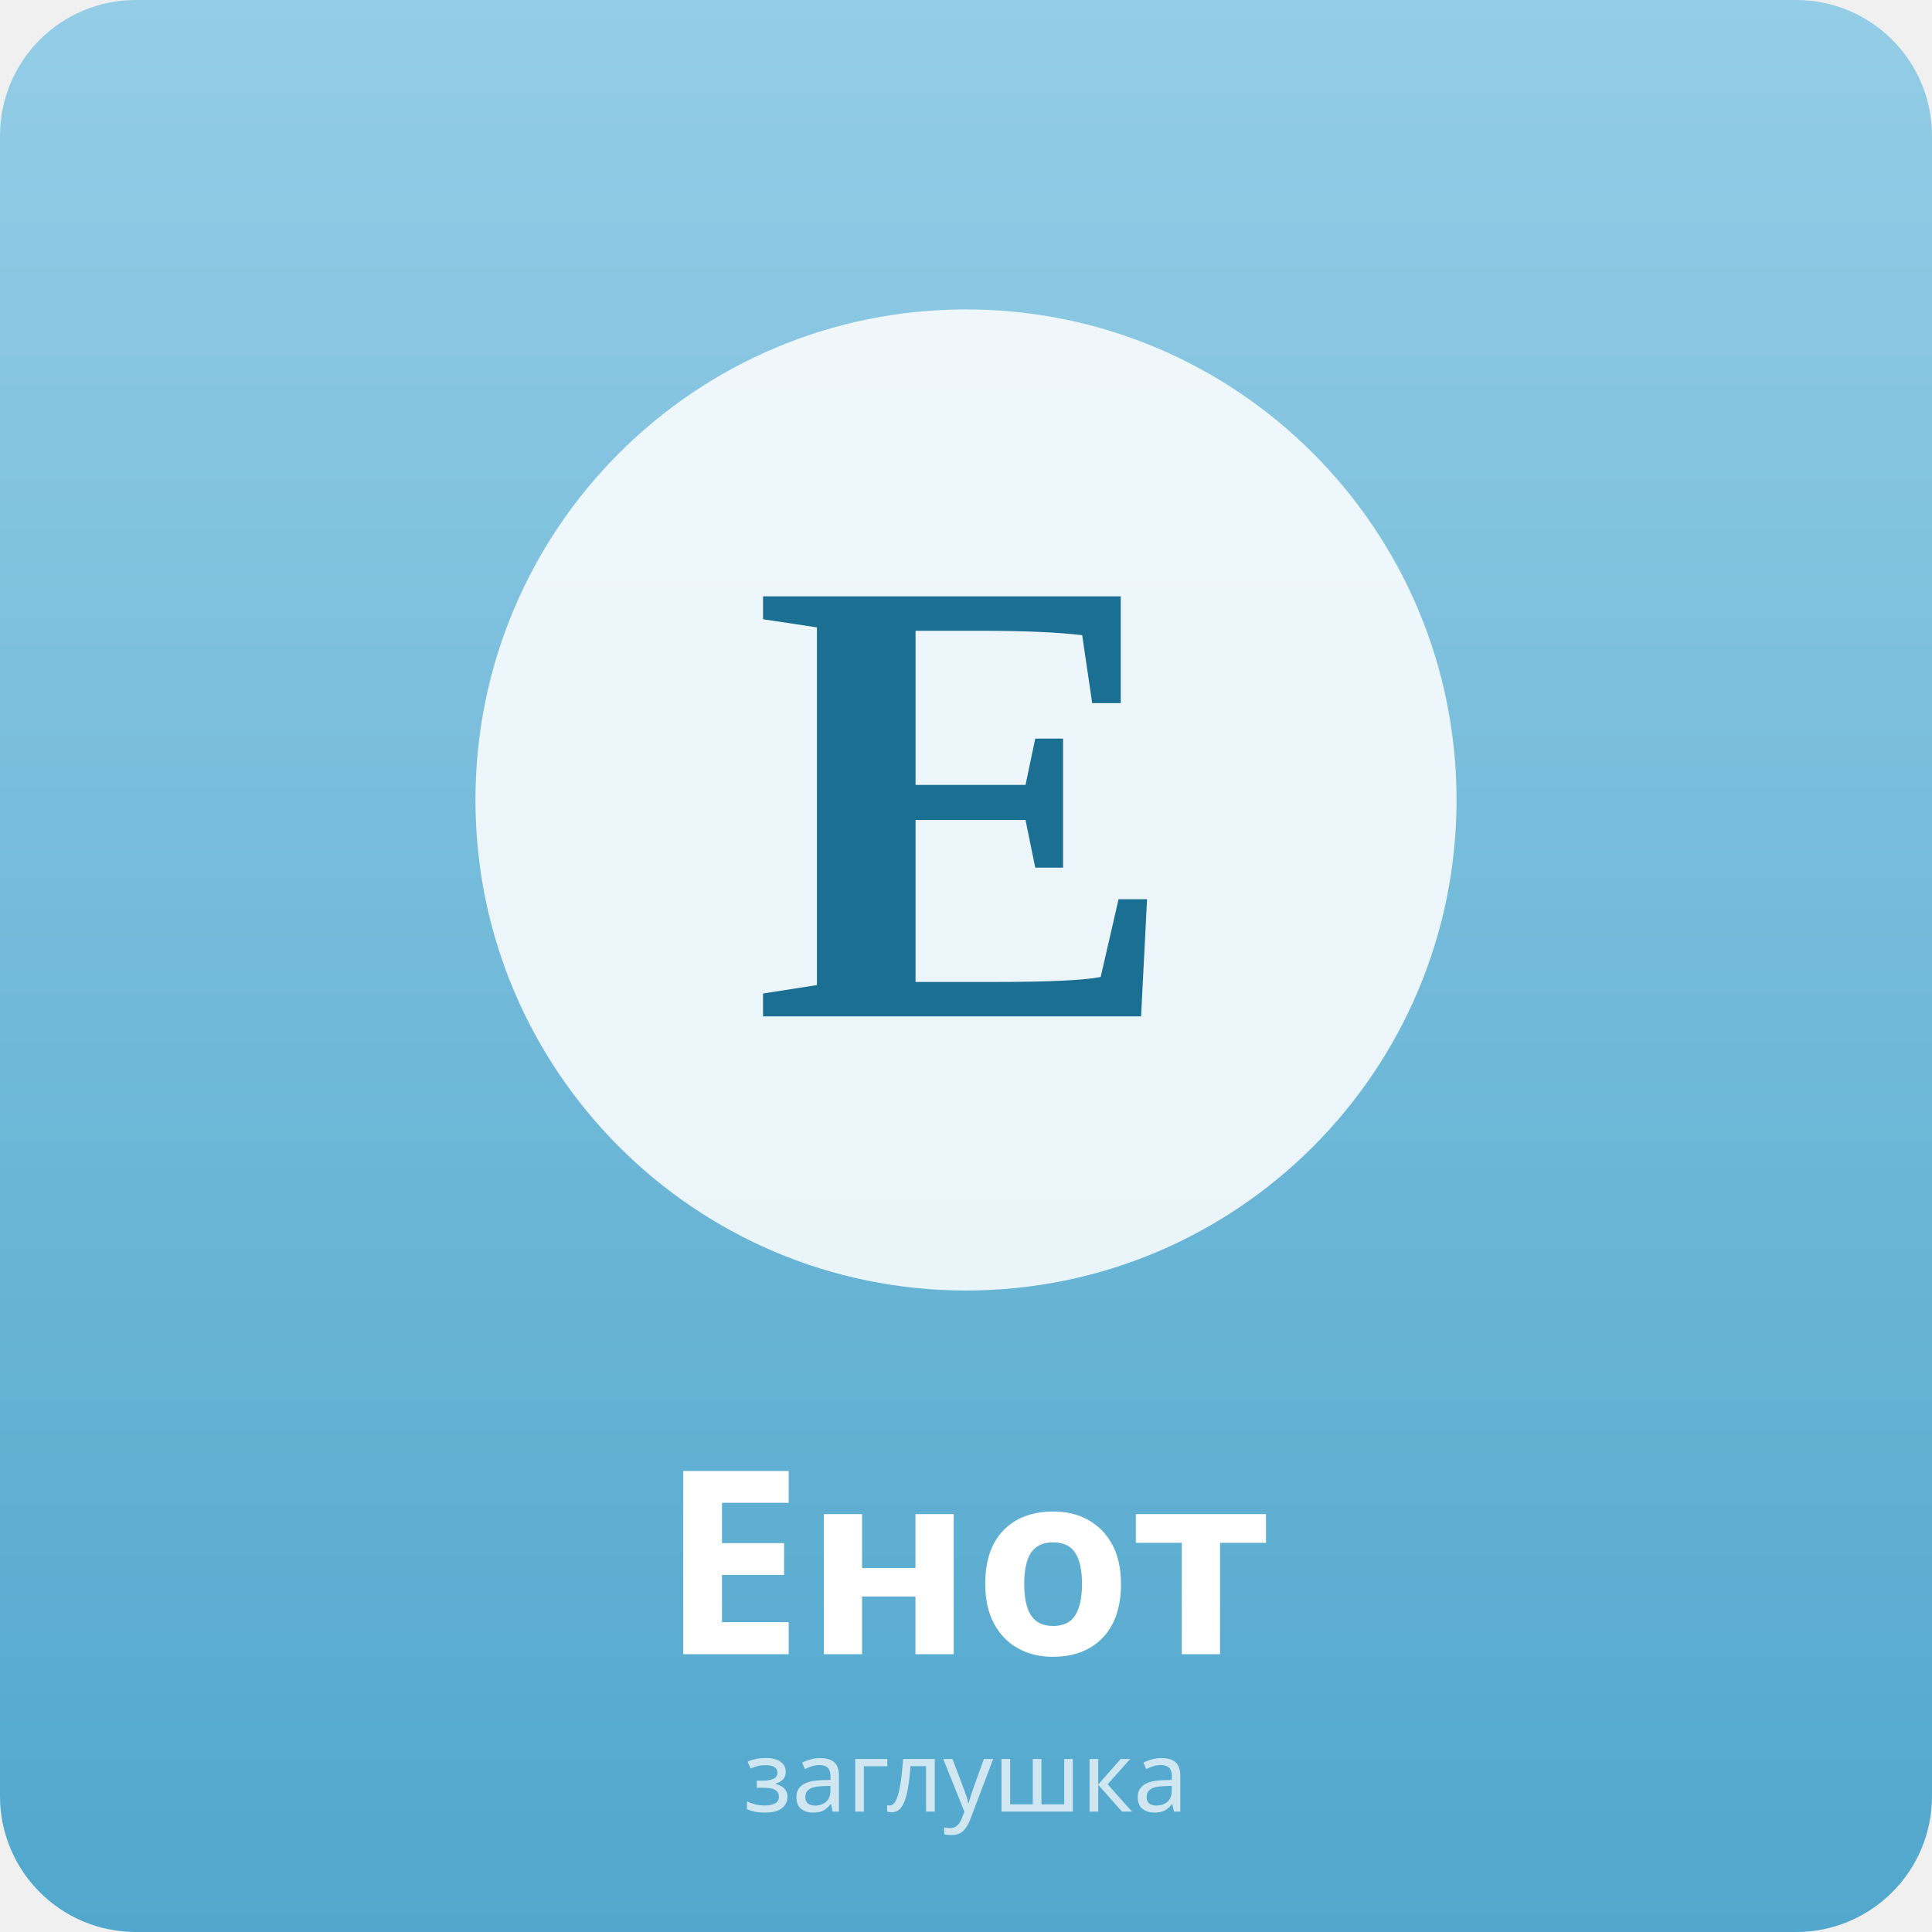
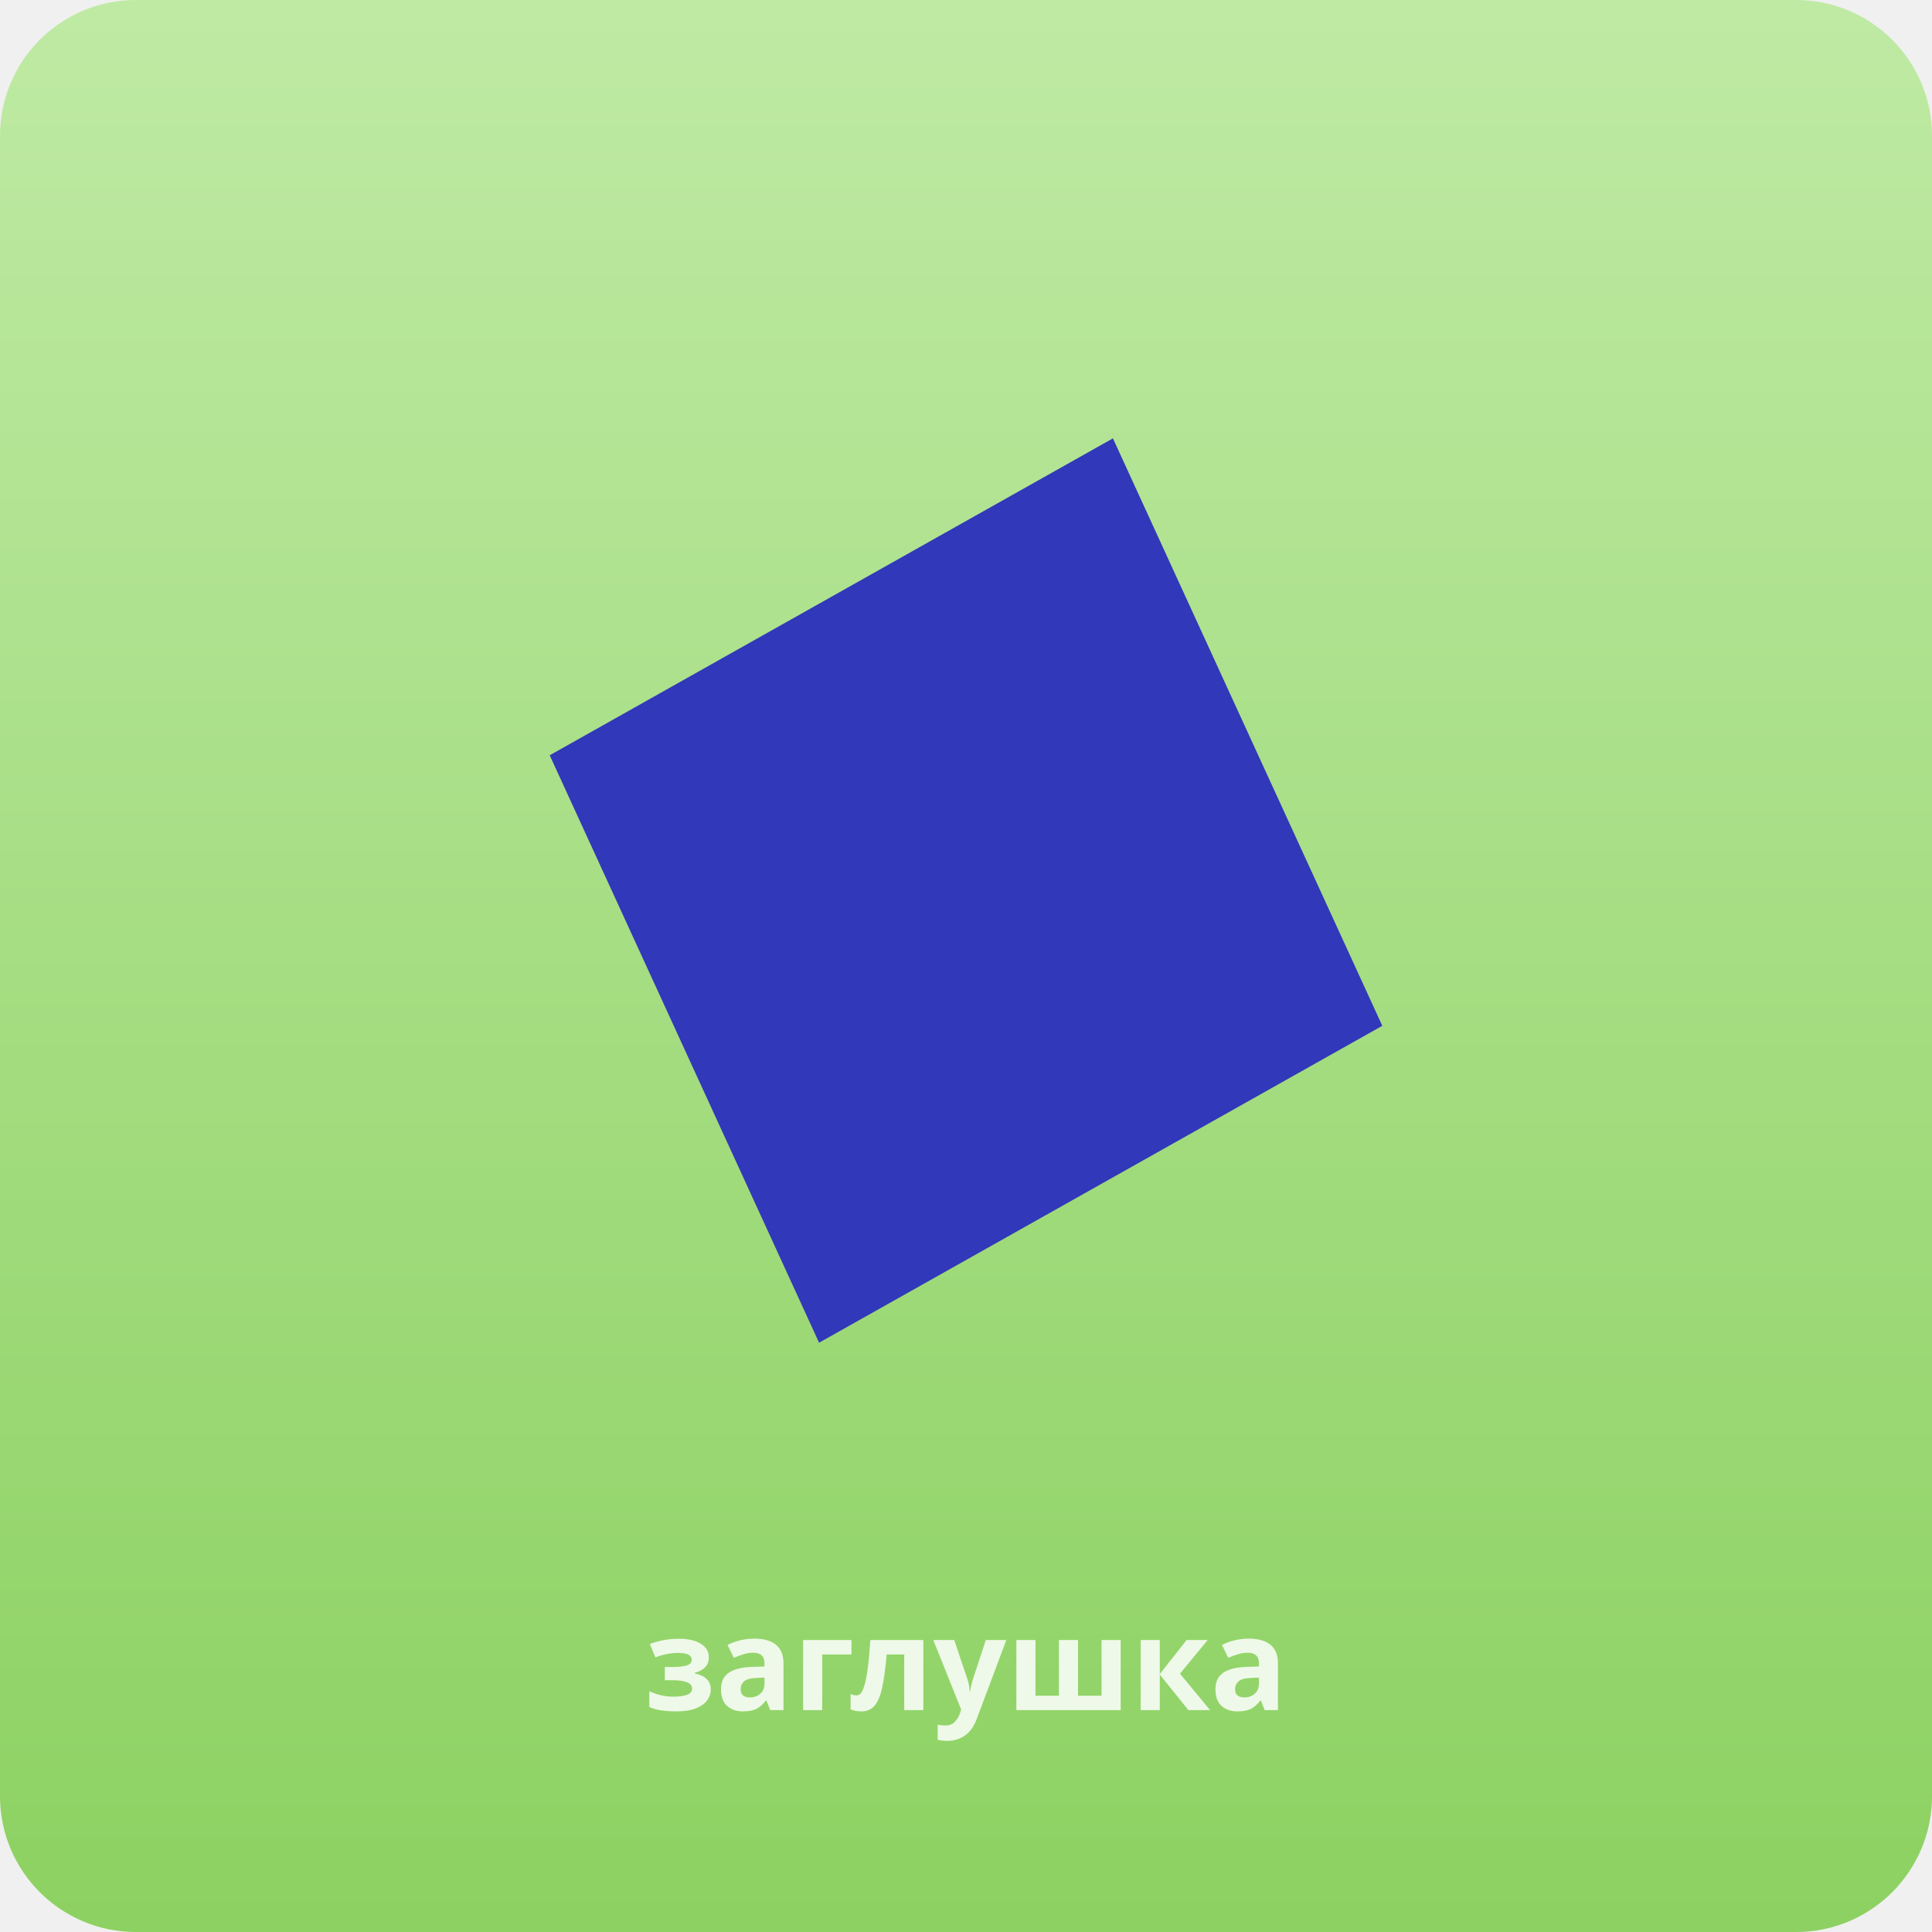
<svg xmlns="http://www.w3.org/2000/svg" viewBox="0 0 512 512" width="512" height="512">
  <defs>
    <linearGradient id="g" x1="0" y1="0" x2="0" y2="1">
-       <stop offset="0" stop-color="hsl(198 62% 74%)" />
-       <stop offset="1" stop-color="hsl(198 55% 56%)" />
+       <stop offset="0" stop-color="hsl(97 62% 78%)" />
+       <stop offset="1" stop-color="hsl(97 55% 60%)" />
    </linearGradient>
  </defs>
  <rect width="512" height="512" rx="36" fill="url(#g)" />
-   <circle cx="256" cy="212" r="130" fill="#ffffff" opacity="0.86" />
-   <text x="256" y="212" text-anchor="middle" dominant-baseline="central" font-family="Georgia, 'Times New Roman', serif" font-size="170" font-weight="700" fill="hsl(198 70% 34%)">Е</text>
-   <text x="256" y="412" text-anchor="middle" dominant-baseline="central" font-family="system-ui, sans-serif" font-size="68" font-weight="700" fill="#ffffff">Енот</text>
-   <text x="256" y="470" text-anchor="middle" dominant-baseline="central" font-family="system-ui, sans-serif" font-size="26" fill="#ffffff" opacity="0.72">заглушка</text>
+   <g transform="rotate(18 256 236)">
+     <polygon points="256,110 372,236 256,362 140,236" fill="hsl(237 58% 46%)" />
+   </g>
+   <text x="256" y="440" text-anchor="middle" dominant-baseline="central" font-family="system-ui, sans-serif" font-size="34" font-weight="700" fill="#ffffff" opacity="0.85">заглушка</text>
</svg>
